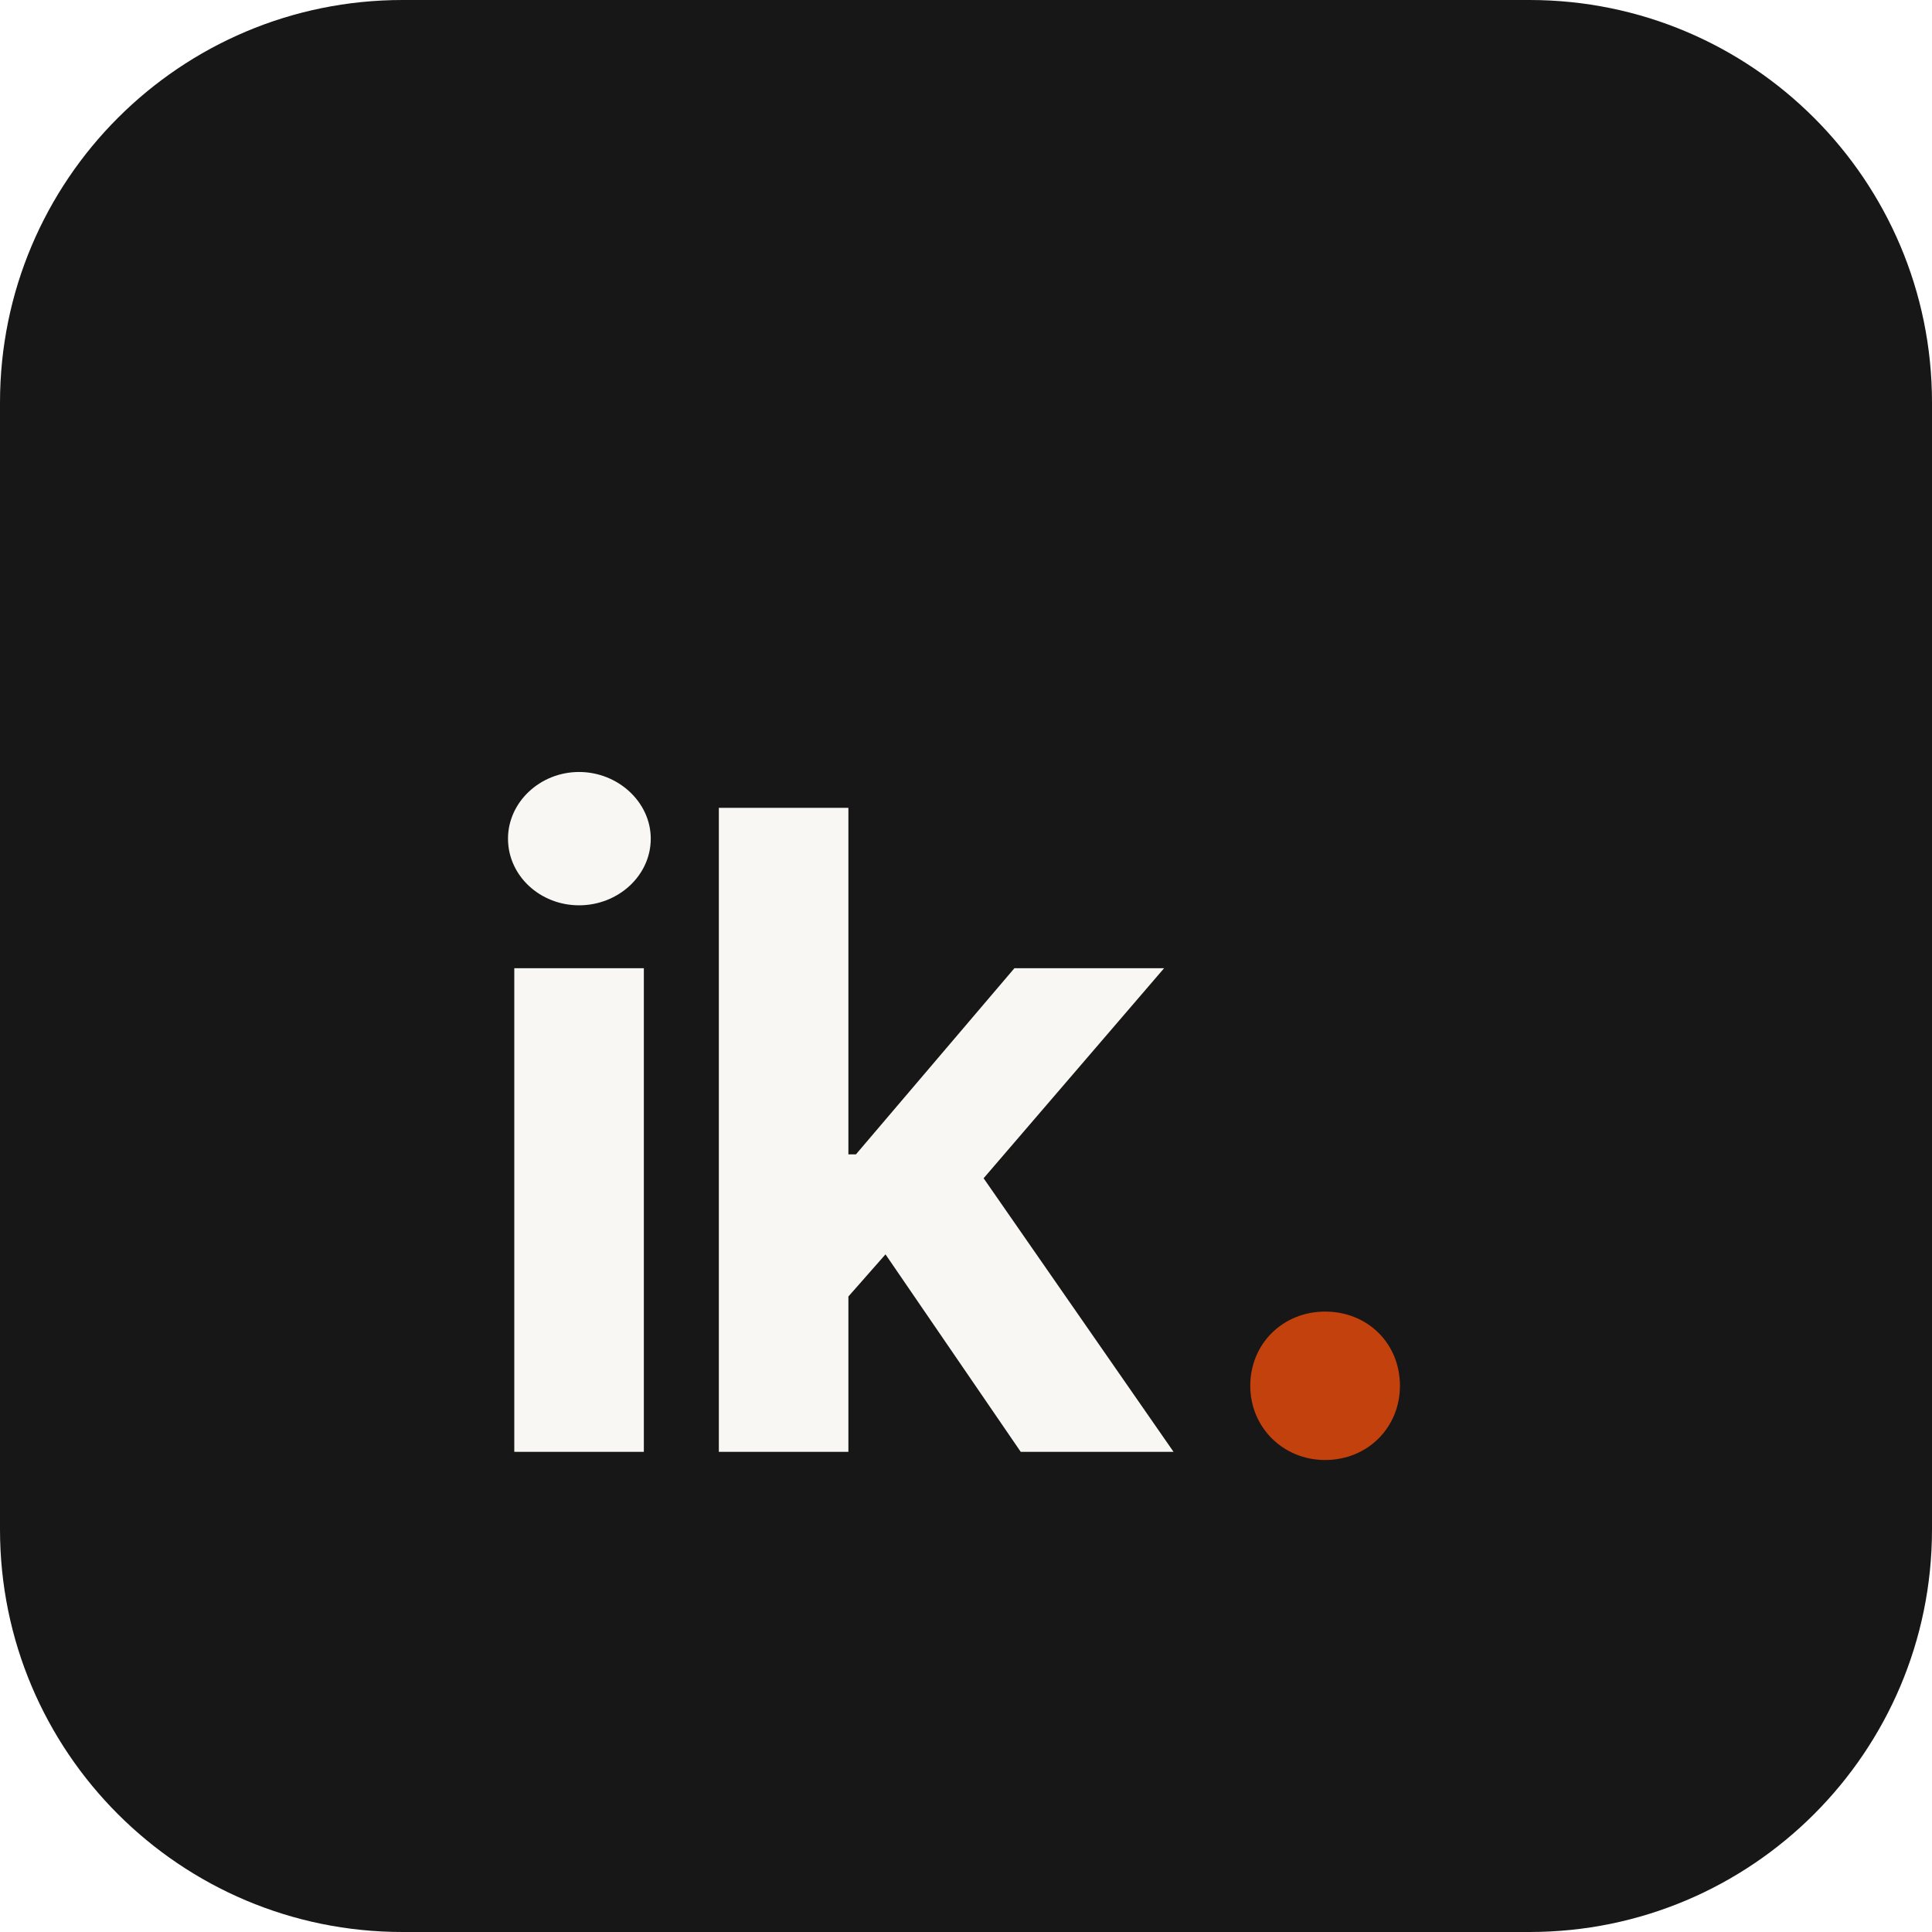
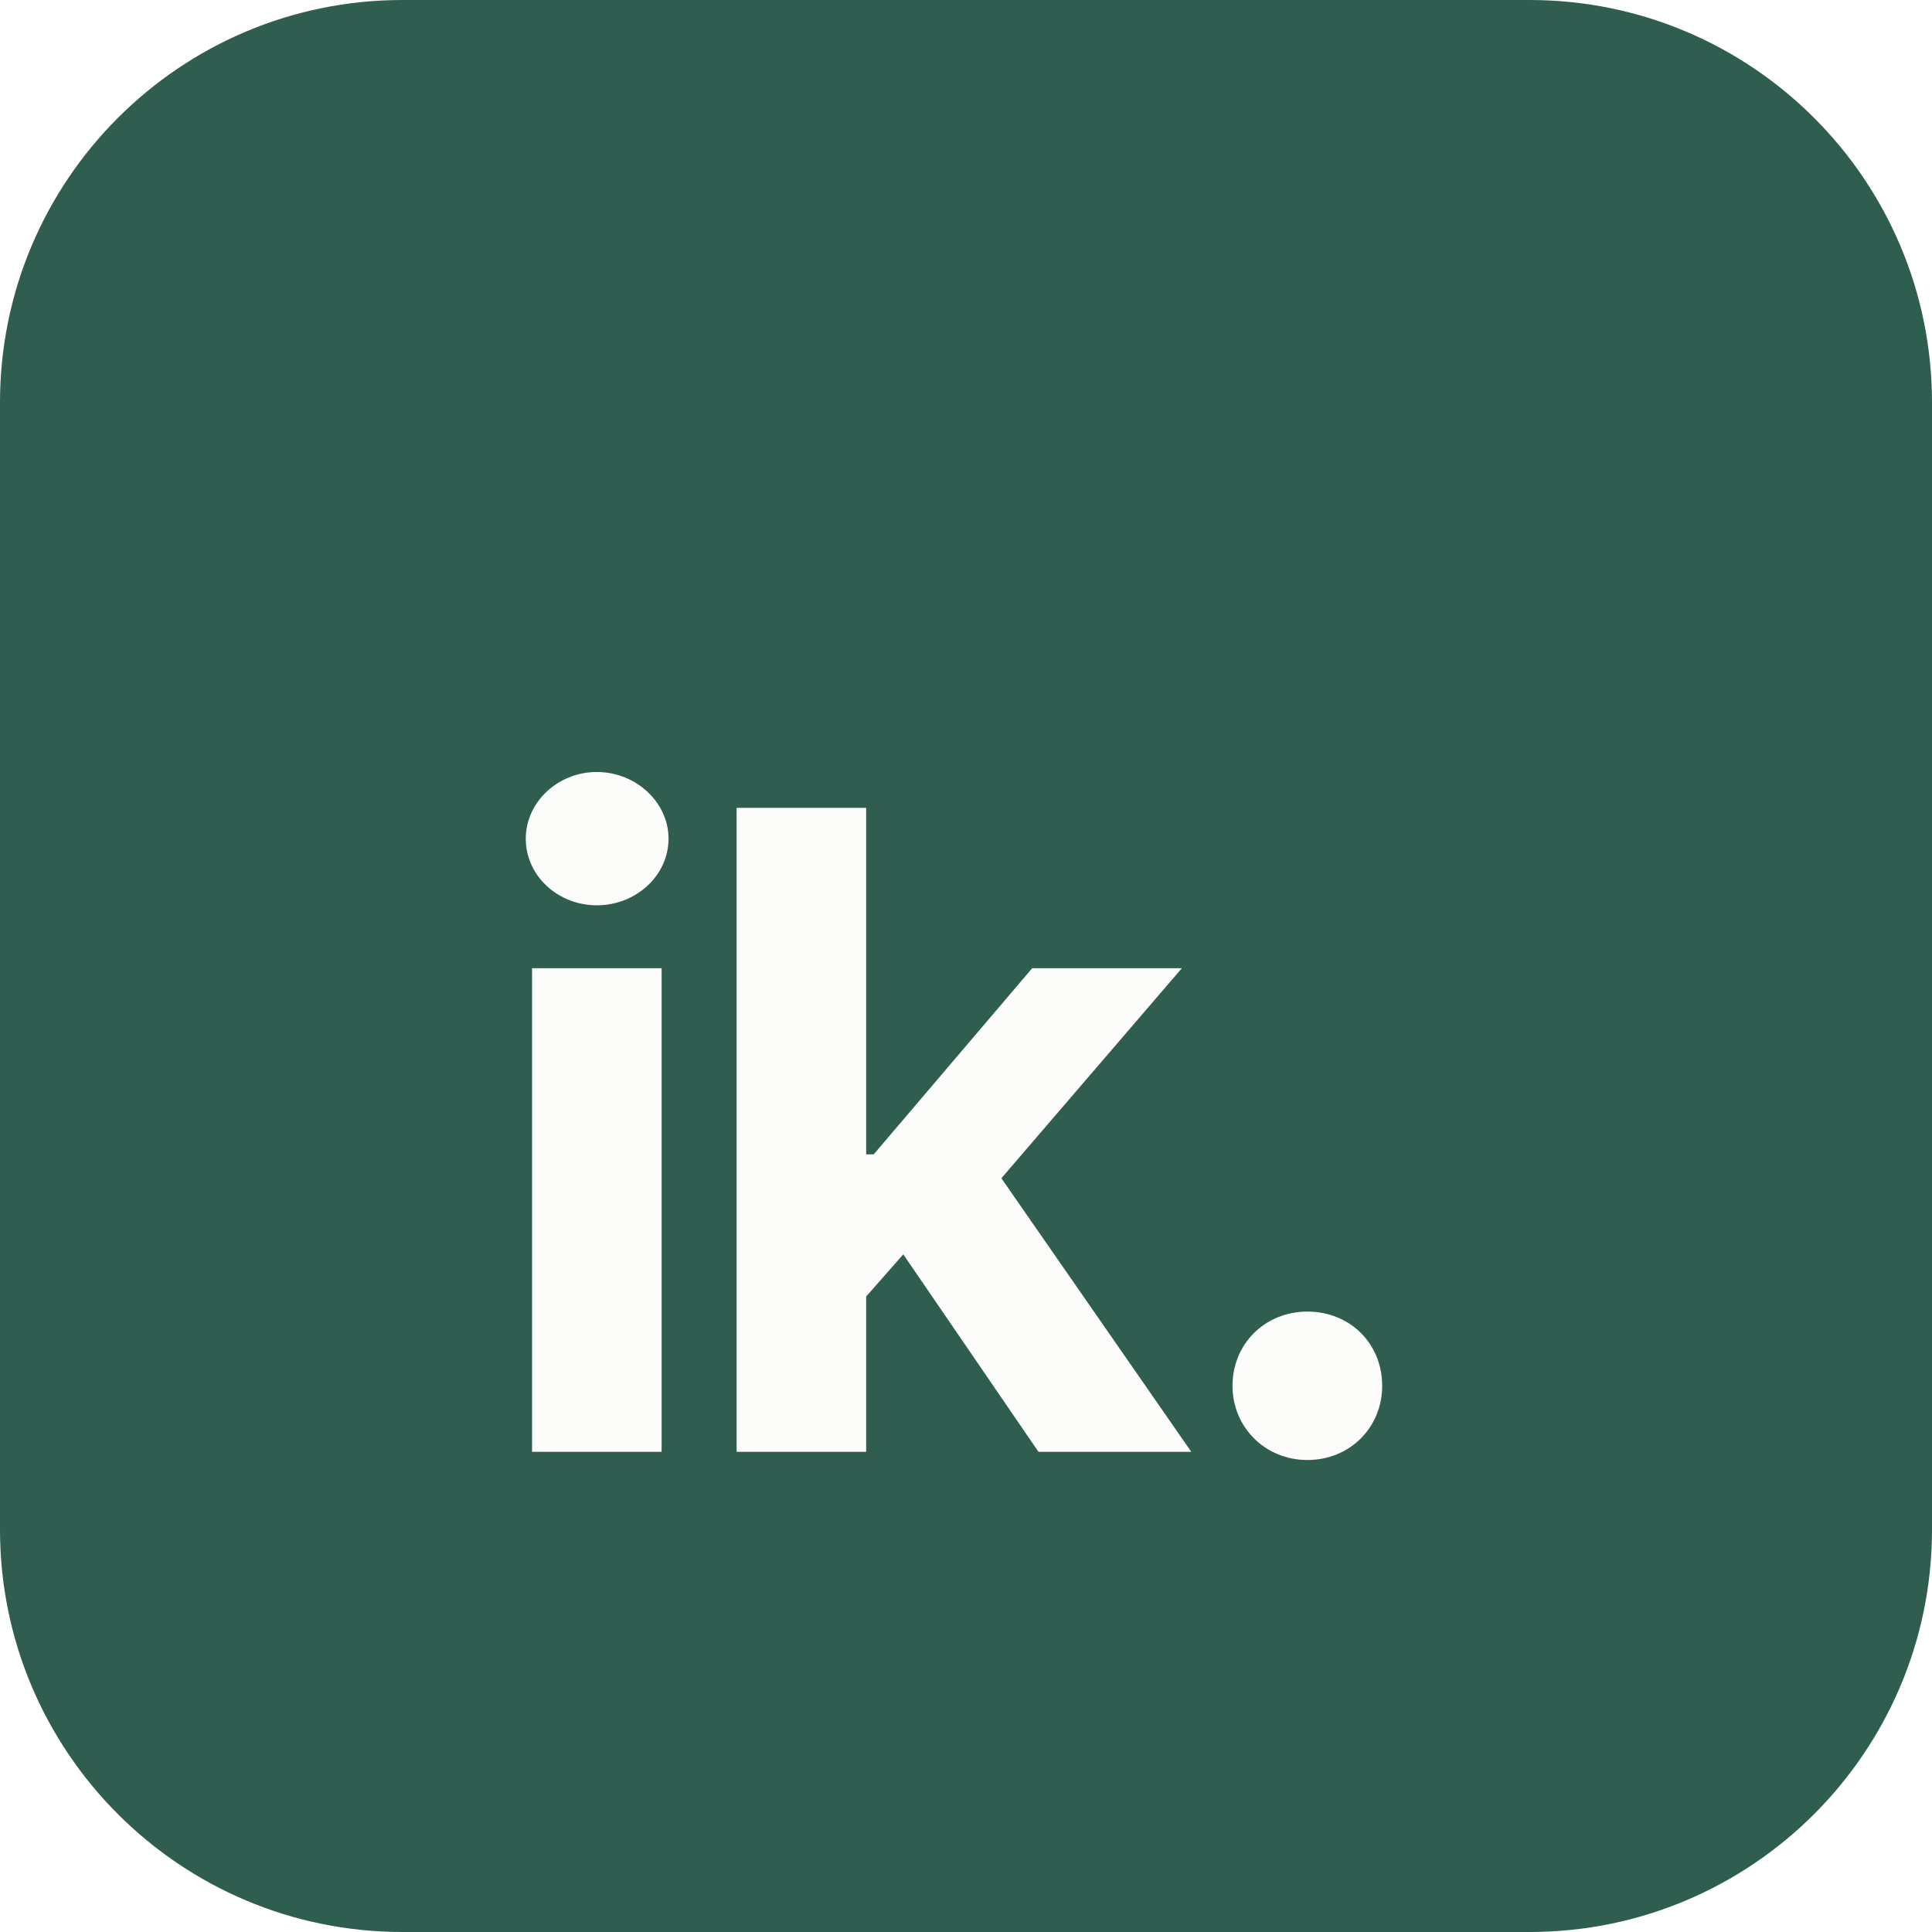
<svg xmlns="http://www.w3.org/2000/svg" viewBox="0 0 48 48" role="img" aria-label="IK">
-   <rect width="48" height="48" rx="10" fill="#171717" />
-   <text x="50%" y="58%" text-anchor="middle" dominant-baseline="middle" font-family="ui-sans-serif,system-ui,-apple-system,sans-serif" font-weight="700" font-size="22" letter-spacing="-0.04em" fill="#F8F7F3">ik<tspan fill="#C2410C">.</tspan>
-   </text>
+   <rect width="48" height="48" rx="10" fill="#2F5D50" />
+   <text x="50%" y="58%" text-anchor="middle" dominant-baseline="middle" font-family="ui-sans-serif,system-ui,-apple-system,sans-serif" font-weight="700" font-size="22" letter-spacing="-0.04em" fill="#FCFCFA">ik.</text>
</svg>
